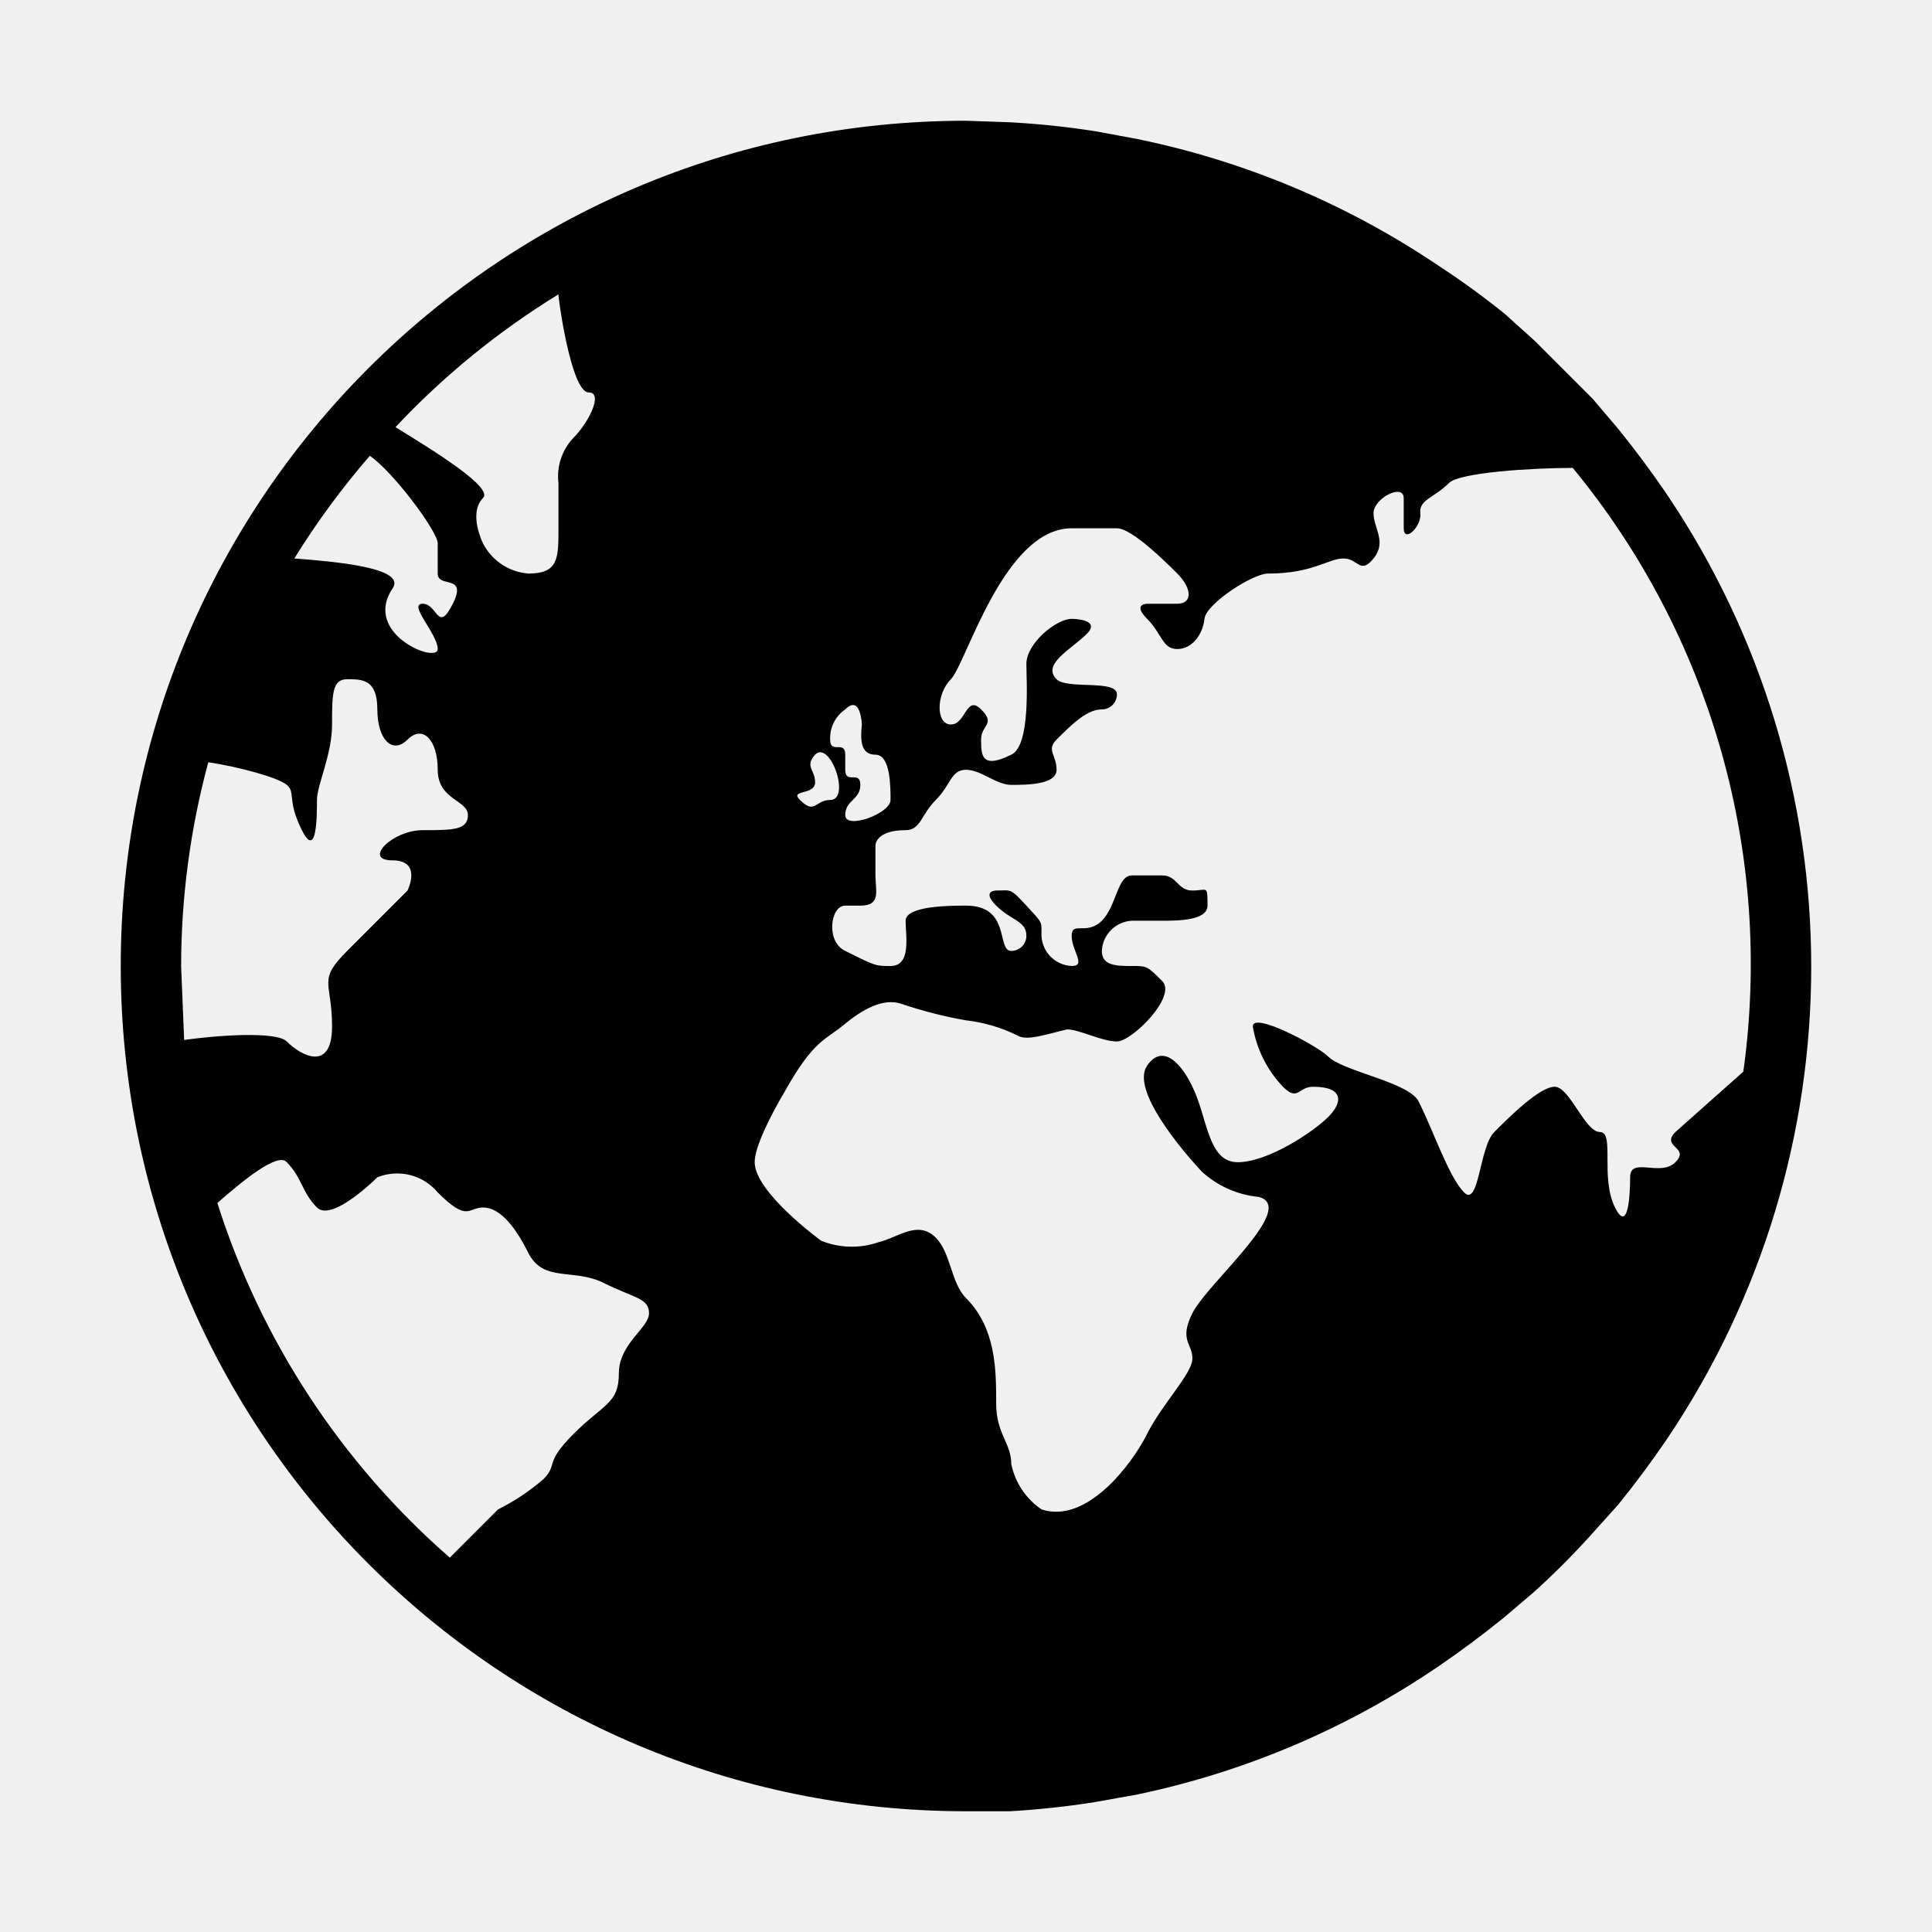
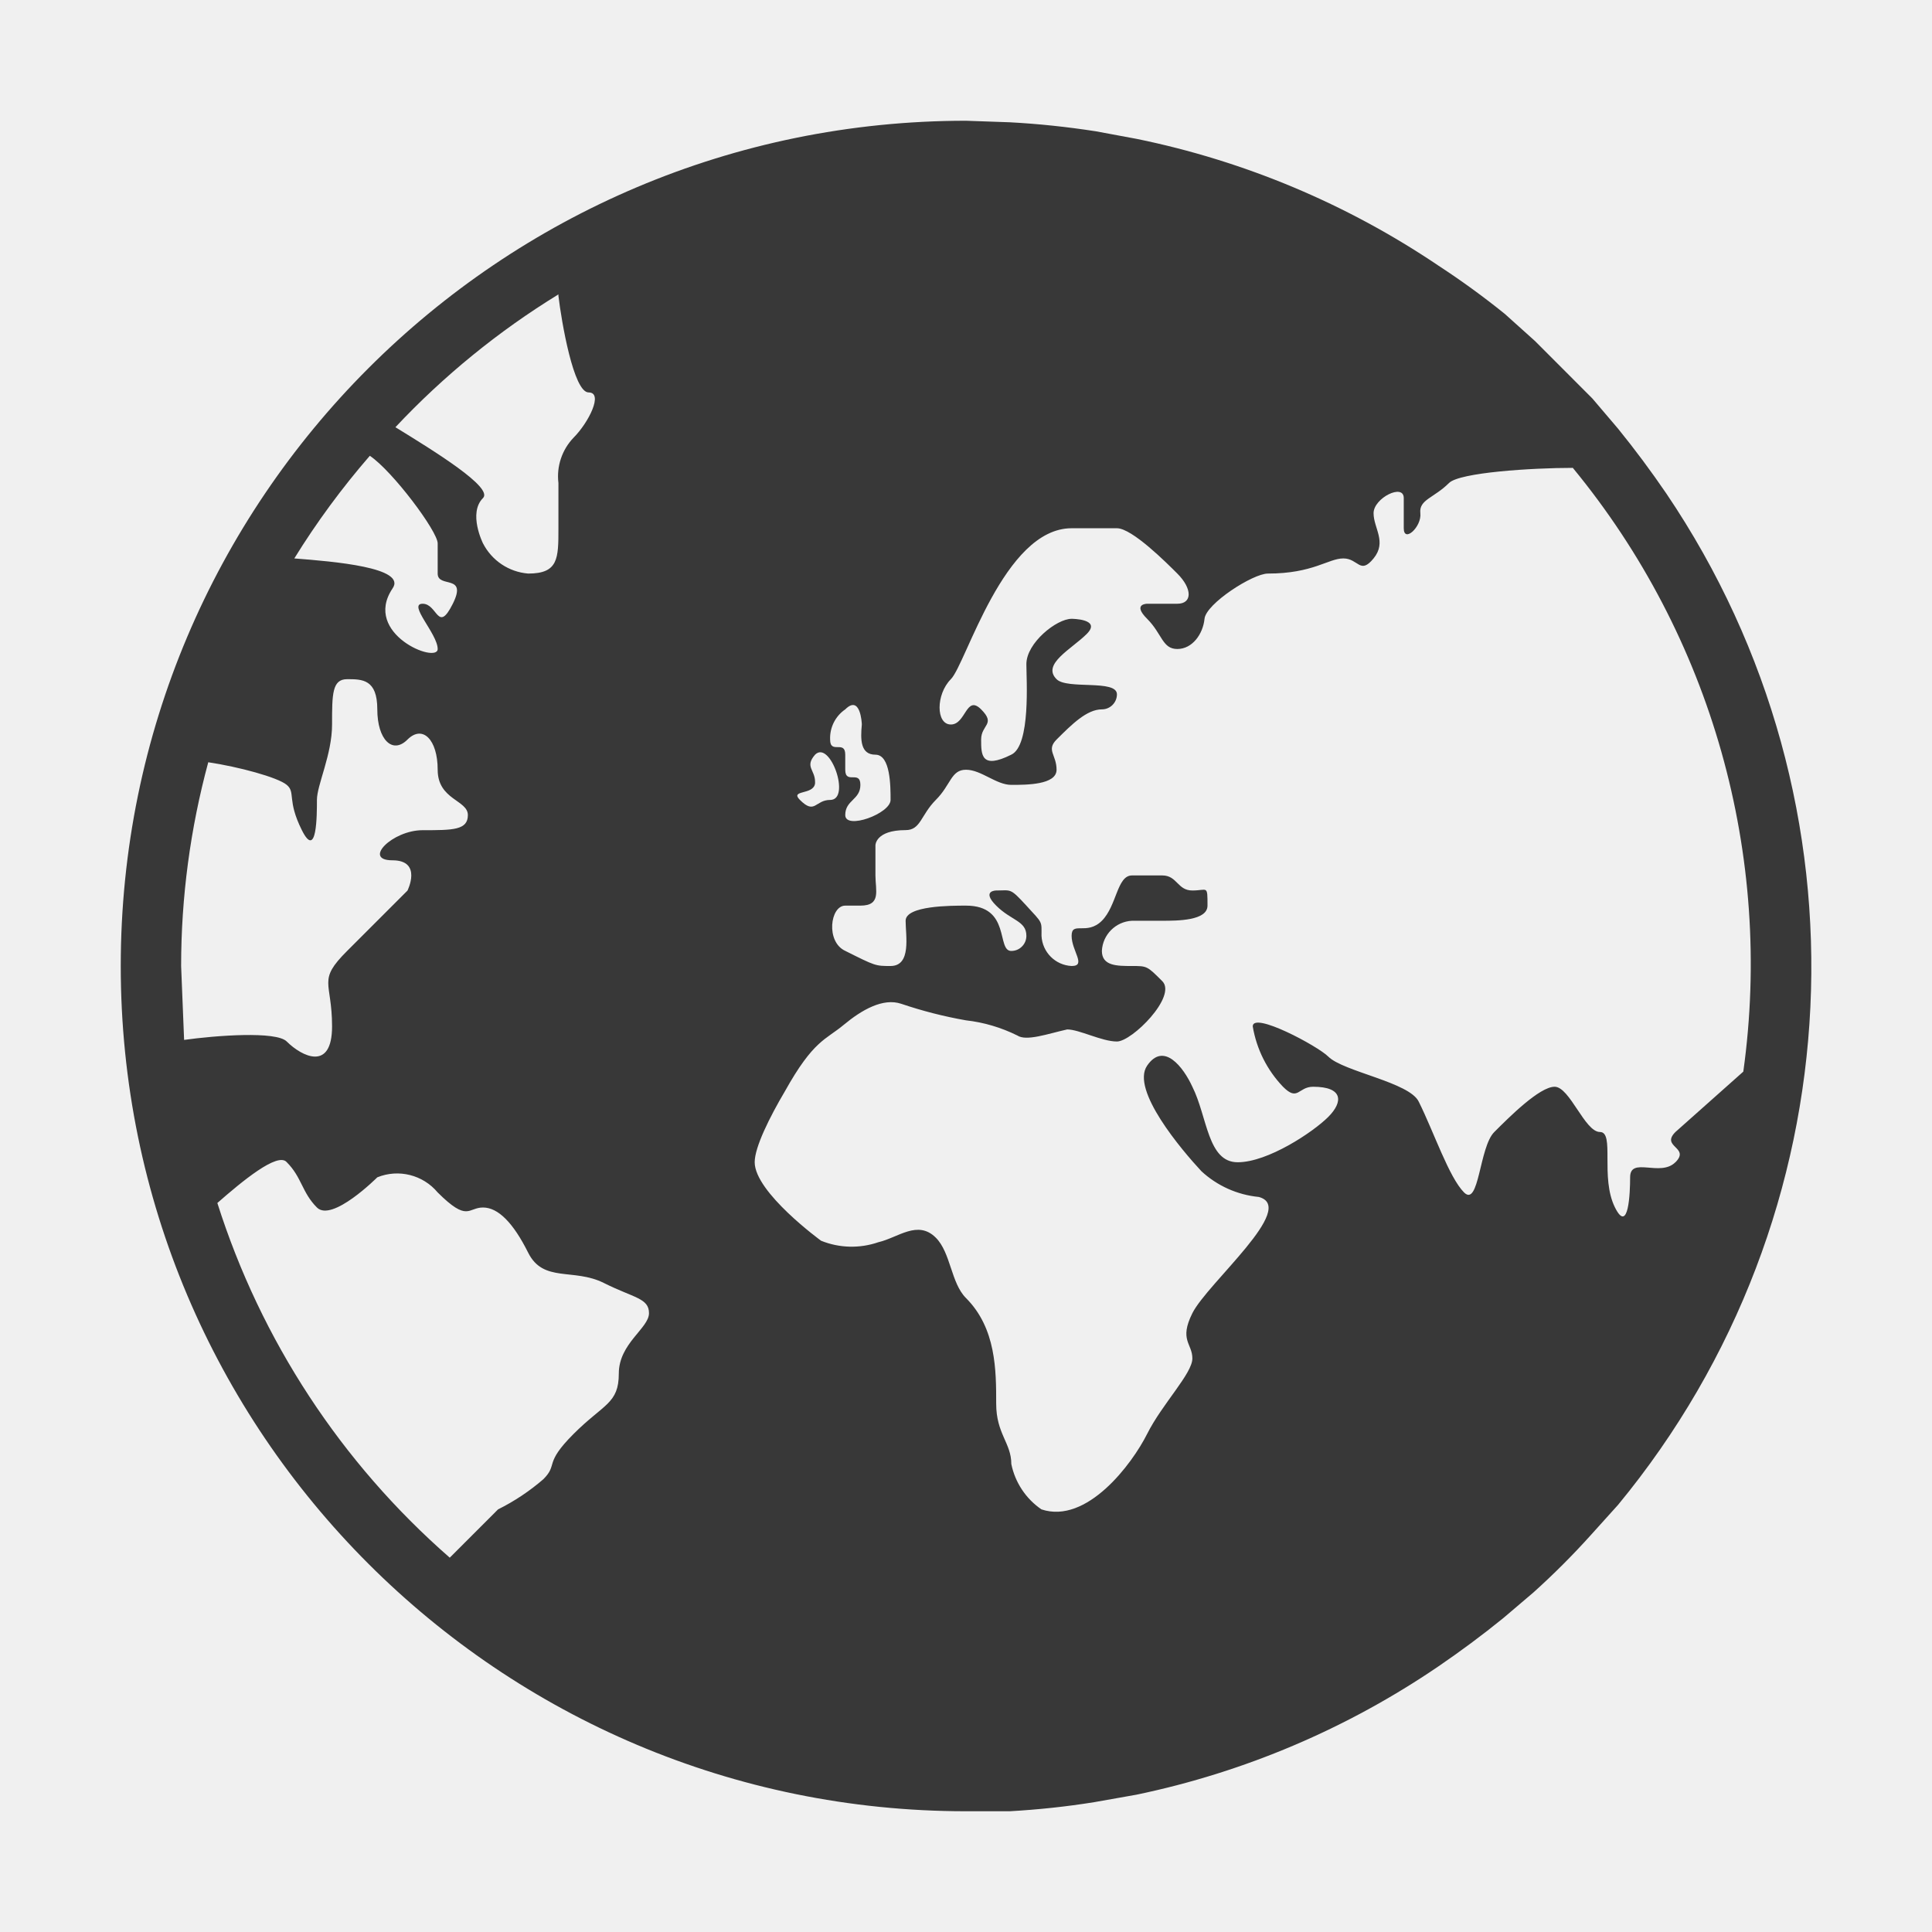
- <svg xmlns="http://www.w3.org/2000/svg" viewBox="0 0 128 128">
-   <path d="M110.4 32.7q-1.5-2.2-3.2-4.3l-1.7-2-3.8-3.8-2-1.8q-2.1-1.7-4.4-3.2a55.7 55.7 0 0 0-20-8.4l-2.7-.5a56.2 56.2 0 0 0-5.7-.6L64 8a56 56 0 0 0 0 112h2.9a56.2 56.2 0 0 0 5.6-.6l2.8-.5a55.7 55.7 0 0 0 20-8.5q2.2-1.5 4.3-3.2l2-1.7q2-1.8 3.8-3.8l1.8-2q1.7-2.1 3.2-4.3a56 56 0 0 0 0-62.7zM56 47c1-1 1.1.9 1.1 1-.1 1-.1 2 .9 2s1 2.1 1 3-3 2-3 1 1-1 1-2-1 0-1-1v-1c0-1-1 0-1-1a2.3 2.3 0 0 1 1-2zm-2 4.8c0-.8-.7-1 0-1.8 1-1 2.4 3 1 3-1 0-1 1-2 0-.7-.7.9-.3 1-1.1zM37 19.6c.2 1.7 1 6.4 2 6.4s0 2-1 3a3.7 3.7 0 0 0-1 3v3c0 2 0 3-2 3a3.7 3.7 0 0 1-3-2s-1-2 0-3c.7-.7-3.2-3.1-5.8-4.7A52.4 52.4 0 0 1 37 19.5zM24.5 30.2c1.5 1 4.5 5 4.5 5.8v2c0 1 2 0 1 2s-1 0-2 0 1 2 1 3-5-1-3-4c1-1.4-3.9-1.8-6.5-2a52.3 52.3 0 0 1 5-6.8zM12 64a51.9 51.9 0 0 1 1.8-13.5c2 .3 4.6 1 5.2 1.5s0 1 1 3 1-1 1-2 1-3 1-5 0-3 1-3 2 0 2 2 1 3 2 2 2 0 2 2 2 2 2 3-1 1-3 1-4 2-2 2 1 2 1 2l-4 4c-2 2-1 2-1 5s-2 2-3 1c-.7-.7-4.7-.4-6.8-.1L12 64zm29 27c0 2-1 2-3 4s-1 2-2 3a14.4 14.4 0 0 1-3 2l-3.2 3.2a52.1 52.1 0 0 1-15.4-23.5c1.6-1.4 4-3.4 4.6-2.7 1 1 1 2 2 3s4-2 4-2a3.5 3.5 0 0 1 4 1c2 2 2 1 3 1s2 1 3 3 3 1 5 2 3 1 3 2-2 2-2 4zm70-14c-1 1-3-.4-3 1 0 1-.1 3.8-1 2-1-2 0-5-1-5s-2-3-3-3-3 2-4 3-1 5-2 4-2-4-3-6c-.6-1.3-5-2-6-3-.7-.7-5-3-5-2a7.6 7.6 0 0 0 2 4c1 1 1 0 2 0 2 0 2 1 1 2s-4 3-6 3-2-3-3-5c-.6-1.3-1.9-3-3-1.4s2.3 5.6 3.6 7a6.5 6.5 0 0 0 3.8 1.7C86 80 80 85 79 87c-.9 1.8 0 2 0 3s-2 3-3 5-4 6-7 5a4.8 4.8 0 0 1-2-3c0-1.4-1-2-1-4 0-2.2 0-5-2-7-1-1-1-3-2-4-1.2-1.2-2.5 0-3.8.3a5.4 5.4 0 0 1-3.8-.1S50 79 50 77c0-1 1-3 2-4.7 1.9-3.4 2.7-3.4 3.9-4.4s2.6-1.8 3.8-1.4a28.8 28.8 0 0 0 4.3 1.1 10.3 10.3 0 0 1 3.4 1c.6.4 2-.1 3.3-.4.8 0 2.3.8 3.3.8s4-3 3-4-1-1-2-1-2 0-2-1a2.1 2.1 0 0 1 2-2h2c1 0 3 0 3-1 0-1.4 0-1-1-1s-1-1-2-1h-2c-1 0-1 2-2 3s-2 0-2 1 1 2 0 2a2.1 2.1 0 0 1-2-2c0-1 .1-.8-1-2s-1-1-2-1c0 0-1 0 0 1s2 1 2 2a1 1 0 0 1-1 1c-1 0 0-3-3-3-1 0-4 0-4 1s.4 3-1 3c-1 0-1 0-3-1-1.3-.6-1-3 0-3h1c1.4 0 1-1 1-2v-2s0-1 2-1c1 0 1-1 2-2s1-2 2-2 2 1 3 1 3 0 3-1-.7-1.3 0-2c1-1 2-2 3-2a1 1 0 0 0 1-1c0-1-3.3-.3-4-1-1-1 1-2 2-3s-1-1-1-1c-1 0-3 1.6-3 3 0 1 .3 5.4-1 6-2 1-2 0-2-1s1-1 0-2-1 1-2 1-1-2 0-3 3.5-10 8-10h3c1 0 3.3 2.3 4 3 1 1 1 2 0 2h-2s-1 0 0 1 1 2 2 2 1.7-1 1.8-2 3.2-3 4.2-3c3 0 4-1 5-1s1.1 1.1 2 0 0-2 0-3 2-2 2-1v2c0 1 1.2-.1 1.1-1s.9-1 1.9-2c.7-.7 5.5-1 8.2-1a51.7 51.7 0 0 1 11.3 40l-4.5 4c-1 1 1 1 0 2z" />
+ <svg xmlns="http://www.w3.org/2000/svg" xmlns:xlink="http://www.w3.org/1999/xlink" width="24" height="24" viewBox="0 0 24 24">
+   <defs>
+     <path id="world-a" d="M19.7,5.131 C19.511,4.854 19.311,4.585 19.1,4.325 L18.781,3.95 L18.069,3.237 L17.694,2.9 C17.429,2.686 17.154,2.486 16.869,2.3 C15.734,1.534 14.46,0.999 13.119,0.725 L12.613,0.631 C12.258,0.576 11.902,0.538 11.543,0.519 L11,0.5 C5.201,0.5 0.5,5.201 0.5,11 C0.5,16.799 5.201,21.5 11,21.5 L11.544,21.5 C11.895,21.48 12.246,21.443 12.594,21.387 L13.119,21.294 C14.462,21.014 15.736,20.472 16.869,19.7 C17.144,19.512 17.413,19.313 17.675,19.1 L18.05,18.781 C18.3,18.556 18.537,18.319 18.762,18.069 L19.1,17.694 C22.063,14.103 22.308,8.988 19.7,5.131 Z M9.5,7.812 C9.688,7.625 9.706,7.982 9.706,8 C9.688,8.187 9.688,8.375 9.875,8.375 C10.063,8.375 10.063,8.769 10.063,8.937 C10.063,9.107 9.5,9.313 9.5,9.125 C9.5,8.937 9.688,8.937 9.688,8.75 C9.688,8.562 9.5,8.75 9.5,8.562 L9.5,8.375 C9.5,8.187 9.312,8.375 9.312,8.187 C9.306,8.038 9.377,7.896 9.5,7.812 Z M9.125,8.712 C9.125,8.562 8.994,8.525 9.125,8.375 C9.313,8.187 9.575,8.937 9.313,8.937 C9.125,8.937 9.125,9.125 8.937,8.937 C8.807,8.807 9.107,8.881 9.125,8.731 L9.125,8.712 Z M5.937,2.675 C5.975,2.994 6.125,3.875 6.312,3.875 C6.5,3.875 6.312,4.25 6.125,4.437 C5.981,4.587 5.912,4.794 5.937,5 L5.937,5.562 C5.937,5.937 5.937,6.125 5.562,6.125 C5.322,6.106 5.11,5.964 5,5.75 C5,5.75 4.812,5.375 5,5.187 C5.131,5.057 4.4,4.607 3.912,4.307 C4.511,3.669 5.192,3.114 5.937,2.657 L5.937,2.675 Z M3.594,4.662 C3.875,4.85 4.437,5.6 4.437,5.75 L4.437,6.125 C4.437,6.312 4.812,6.125 4.625,6.5 C4.437,6.875 4.437,6.5 4.25,6.5 C4.062,6.5 4.437,6.875 4.437,7.062 C4.437,7.25 3.5,6.875 3.875,6.312 C4.062,6.05 3.144,5.975 2.656,5.937 C2.934,5.487 3.247,5.062 3.594,4.662 Z M1.25,11 C1.25,10.145 1.364,9.294 1.587,8.469 C1.962,8.525 2.45,8.656 2.562,8.75 C2.675,8.844 2.562,8.937 2.75,9.313 C2.937,9.687 2.937,9.125 2.937,8.937 C2.937,8.75 3.125,8.375 3.125,8 C3.125,7.625 3.125,7.437 3.312,7.437 C3.5,7.437 3.687,7.437 3.687,7.812 C3.687,8.187 3.875,8.375 4.062,8.187 C4.25,8 4.437,8.187 4.437,8.562 C4.437,8.937 4.812,8.937 4.812,9.125 C4.812,9.313 4.625,9.313 4.25,9.313 C3.875,9.313 3.5,9.687 3.875,9.687 C4.25,9.687 4.062,10.063 4.062,10.063 L3.312,10.813 C2.937,11.187 3.125,11.187 3.125,11.75 C3.125,12.313 2.75,12.125 2.562,11.938 C2.432,11.806 1.682,11.863 1.287,11.918 L1.25,11 Z M6.687,16.063 C6.687,16.438 6.5,16.438 6.125,16.813 C5.75,17.188 5.937,17.188 5.75,17.375 C5.579,17.523 5.39,17.649 5.187,17.75 L4.587,18.35 C3.239,17.173 2.241,15.649 1.7,13.944 C2,13.681 2.45,13.306 2.562,13.437 C2.75,13.625 2.75,13.813 2.937,14 C3.125,14.188 3.687,13.625 3.687,13.625 C3.951,13.518 4.254,13.594 4.437,13.813 C4.812,14.187 4.812,14 5,14 C5.187,14 5.375,14.188 5.562,14.563 C5.75,14.937 6.125,14.75 6.5,14.937 C6.875,15.125 7.062,15.125 7.062,15.313 C7.062,15.5 6.687,15.688 6.687,16.063 Z M19.812,13.438 C19.625,13.625 19.25,13.363 19.25,13.625 C19.25,13.813 19.231,14.338 19.062,14 C18.875,13.625 19.062,13.062 18.875,13.062 C18.687,13.062 18.5,12.5 18.312,12.5 C18.125,12.5 17.75,12.875 17.562,13.063 C17.375,13.25 17.375,14 17.187,13.813 C17,13.625 16.812,13.063 16.625,12.687 C16.512,12.444 15.687,12.313 15.5,12.125 C15.369,11.994 14.562,11.562 14.562,11.75 C14.609,12.032 14.74,12.293 14.938,12.5 C15.125,12.688 15.125,12.5 15.312,12.5 C15.687,12.5 15.687,12.688 15.5,12.875 C15.312,13.063 14.75,13.438 14.375,13.438 C14,13.438 14,12.875 13.812,12.5 C13.7,12.256 13.456,11.937 13.25,12.238 C13.044,12.538 13.681,13.288 13.925,13.55 C14.121,13.731 14.371,13.843 14.637,13.869 C15.125,14 14,14.938 13.812,15.313 C13.644,15.65 13.812,15.688 13.812,15.875 C13.812,16.063 13.438,16.438 13.25,16.813 C13.062,17.188 12.5,17.938 11.937,17.75 C11.744,17.618 11.61,17.416 11.563,17.187 C11.563,16.925 11.375,16.812 11.375,16.437 C11.375,16.025 11.375,15.5 11,15.125 C10.812,14.937 10.812,14.562 10.625,14.375 C10.4,14.15 10.156,14.375 9.912,14.431 C9.681,14.511 9.427,14.505 9.2,14.413 C9.2,14.413 8.375,13.813 8.375,13.437 C8.375,13.25 8.562,12.875 8.75,12.557 C9.106,11.919 9.256,11.919 9.481,11.731 C9.706,11.544 9.969,11.394 10.194,11.469 C10.457,11.558 10.726,11.627 11,11.675 C11.222,11.7 11.437,11.764 11.637,11.863 C11.75,11.938 12.012,11.843 12.257,11.788 C12.407,11.788 12.687,11.938 12.875,11.938 C13.063,11.938 13.625,11.375 13.438,11.188 C13.25,11 13.25,11 13.062,11 C12.875,11 12.688,11 12.688,10.812 C12.698,10.61 12.86,10.448 13.062,10.438 L13.438,10.438 C13.625,10.438 14,10.438 14,10.25 C14,9.988 14,10.062 13.812,10.062 C13.625,10.062 13.625,9.875 13.438,9.875 L13.062,9.875 C12.875,9.875 12.875,10.25 12.688,10.438 C12.5,10.625 12.312,10.438 12.312,10.625 C12.312,10.813 12.5,11 12.312,11 C12.109,10.99 11.948,10.828 11.938,10.625 C11.938,10.437 11.956,10.475 11.75,10.25 C11.544,10.025 11.562,10.062 11.375,10.062 C11.375,10.062 11.187,10.062 11.375,10.25 C11.563,10.438 11.75,10.438 11.75,10.625 C11.75,10.675 11.731,10.723 11.695,10.758 C11.66,10.794 11.612,10.813 11.562,10.813 C11.375,10.813 11.562,10.25 11,10.25 C10.812,10.25 10.25,10.25 10.25,10.438 C10.25,10.625 10.325,11 10.062,11 C9.875,11 9.875,11 9.5,10.812 C9.256,10.7 9.312,10.25 9.5,10.25 L9.688,10.25 C9.95,10.25 9.875,10.062 9.875,9.875 L9.875,9.5 C9.875,9.5 9.875,9.312 10.25,9.312 C10.438,9.312 10.438,9.125 10.625,8.937 C10.813,8.75 10.813,8.562 11,8.562 C11.188,8.562 11.375,8.75 11.563,8.75 C11.75,8.75 12.125,8.75 12.125,8.562 C12.125,8.375 11.994,8.319 12.125,8.187 C12.313,8 12.5,7.812 12.688,7.812 C12.791,7.812 12.875,7.728 12.875,7.625 C12.875,7.437 12.256,7.569 12.125,7.437 C11.937,7.25 12.313,7.062 12.5,6.875 C12.688,6.687 12.312,6.687 12.312,6.687 C12.125,6.687 11.75,6.987 11.75,7.25 C11.75,7.437 11.806,8.262 11.562,8.375 C11.188,8.562 11.188,8.375 11.188,8.187 C11.188,8 11.375,8 11.188,7.812 C11,7.625 11,8 10.812,8 C10.625,8 10.625,7.625 10.812,7.437 C11,7.25 11.469,5.562 12.312,5.562 L12.875,5.562 C13.063,5.562 13.494,5.994 13.625,6.125 C13.813,6.312 13.813,6.5 13.625,6.5 L13.25,6.5 C13.25,6.5 13.062,6.5 13.25,6.687 C13.438,6.875 13.438,7.062 13.625,7.062 C13.813,7.062 13.944,6.875 13.963,6.687 C13.981,6.5 14.563,6.125 14.75,6.125 C15.313,6.125 15.5,5.937 15.688,5.937 C15.875,5.937 15.894,6.144 16.063,5.937 C16.231,5.731 16.063,5.562 16.063,5.375 C16.063,5.187 16.438,5 16.438,5.187 L16.438,5.562 C16.438,5.75 16.663,5.544 16.644,5.375 C16.625,5.206 16.813,5.187 17,5 C17.131,4.869 18.031,4.812 18.538,4.812 C20.262,6.906 21.03,9.626 20.656,12.312 L19.813,13.062 C19.625,13.25 20,13.25 19.813,13.438 L19.812,13.438 Z" />
+   </defs>
+   <g fill="none" fill-rule="evenodd" transform="translate(1 1)">
+     <mask id="world-b" fill="#fff">
+       <use xlink:href="#world-a" />
+     </mask>
+     <g fill="#383838" mask="url(#world-b)">
+       <polygon points="0 0 24 0 24 24 0 24" transform="translate(-1 -1)" />
+     </g>
+   </g>
</svg>
